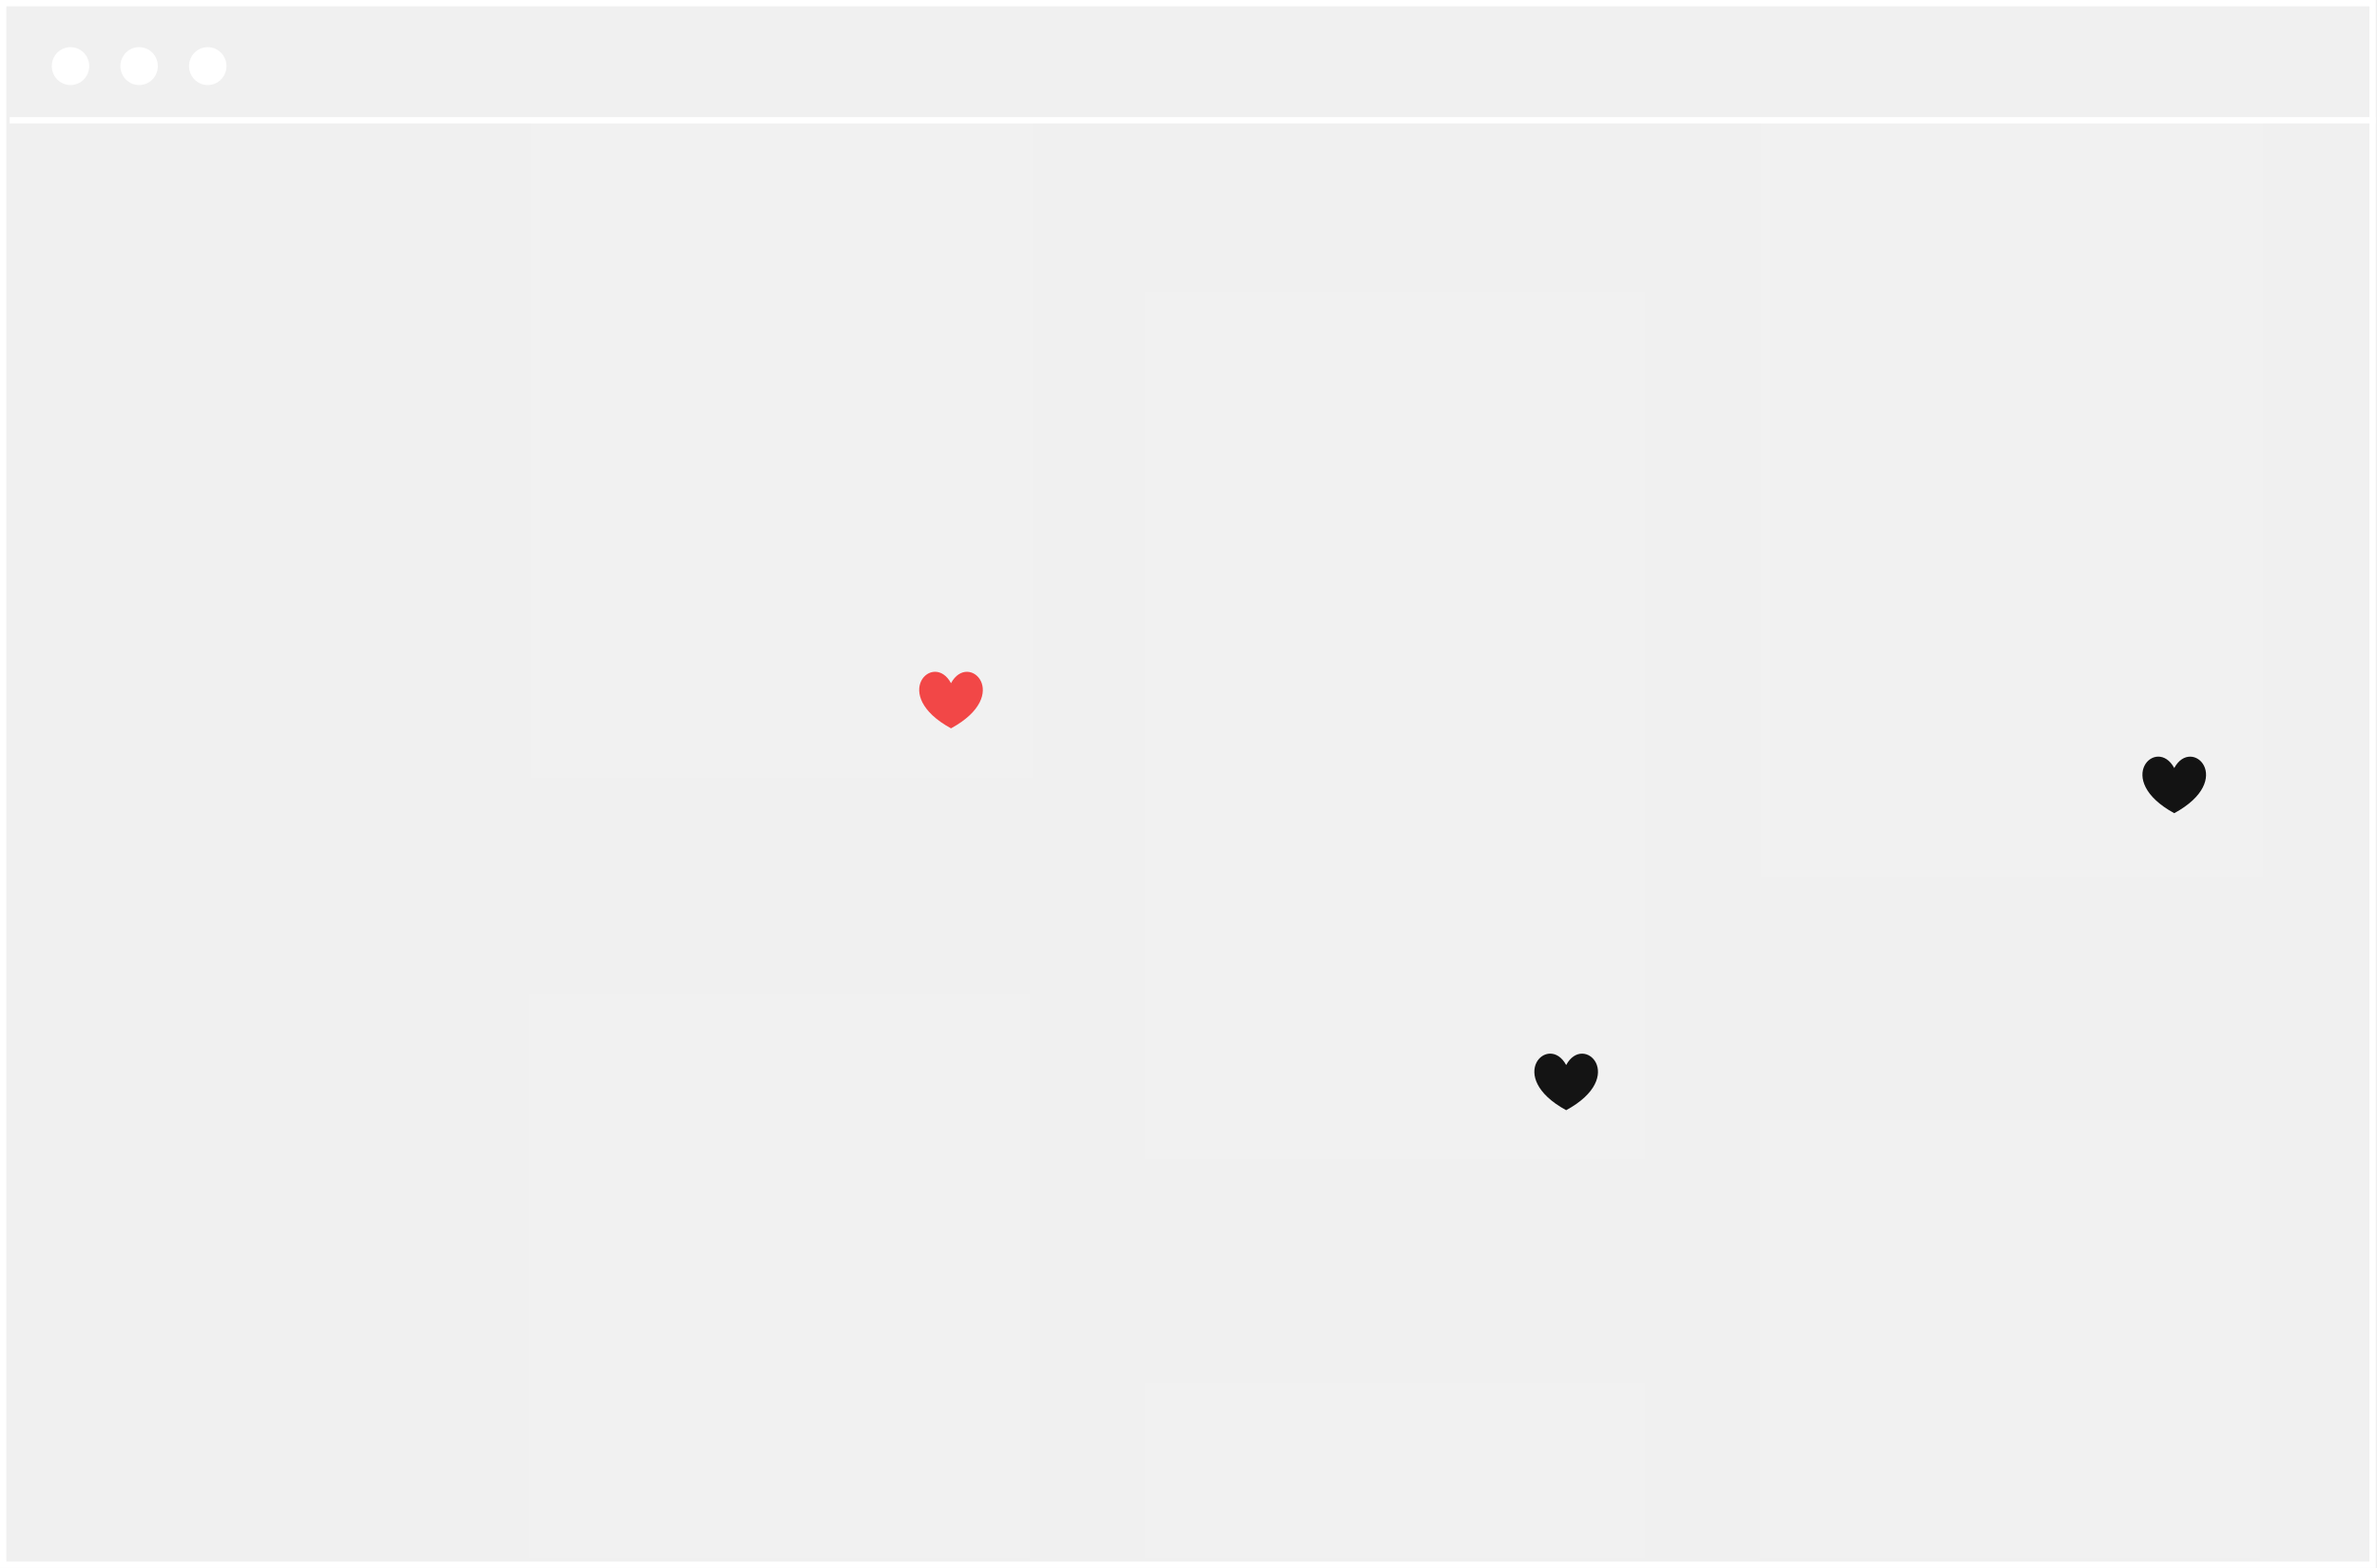
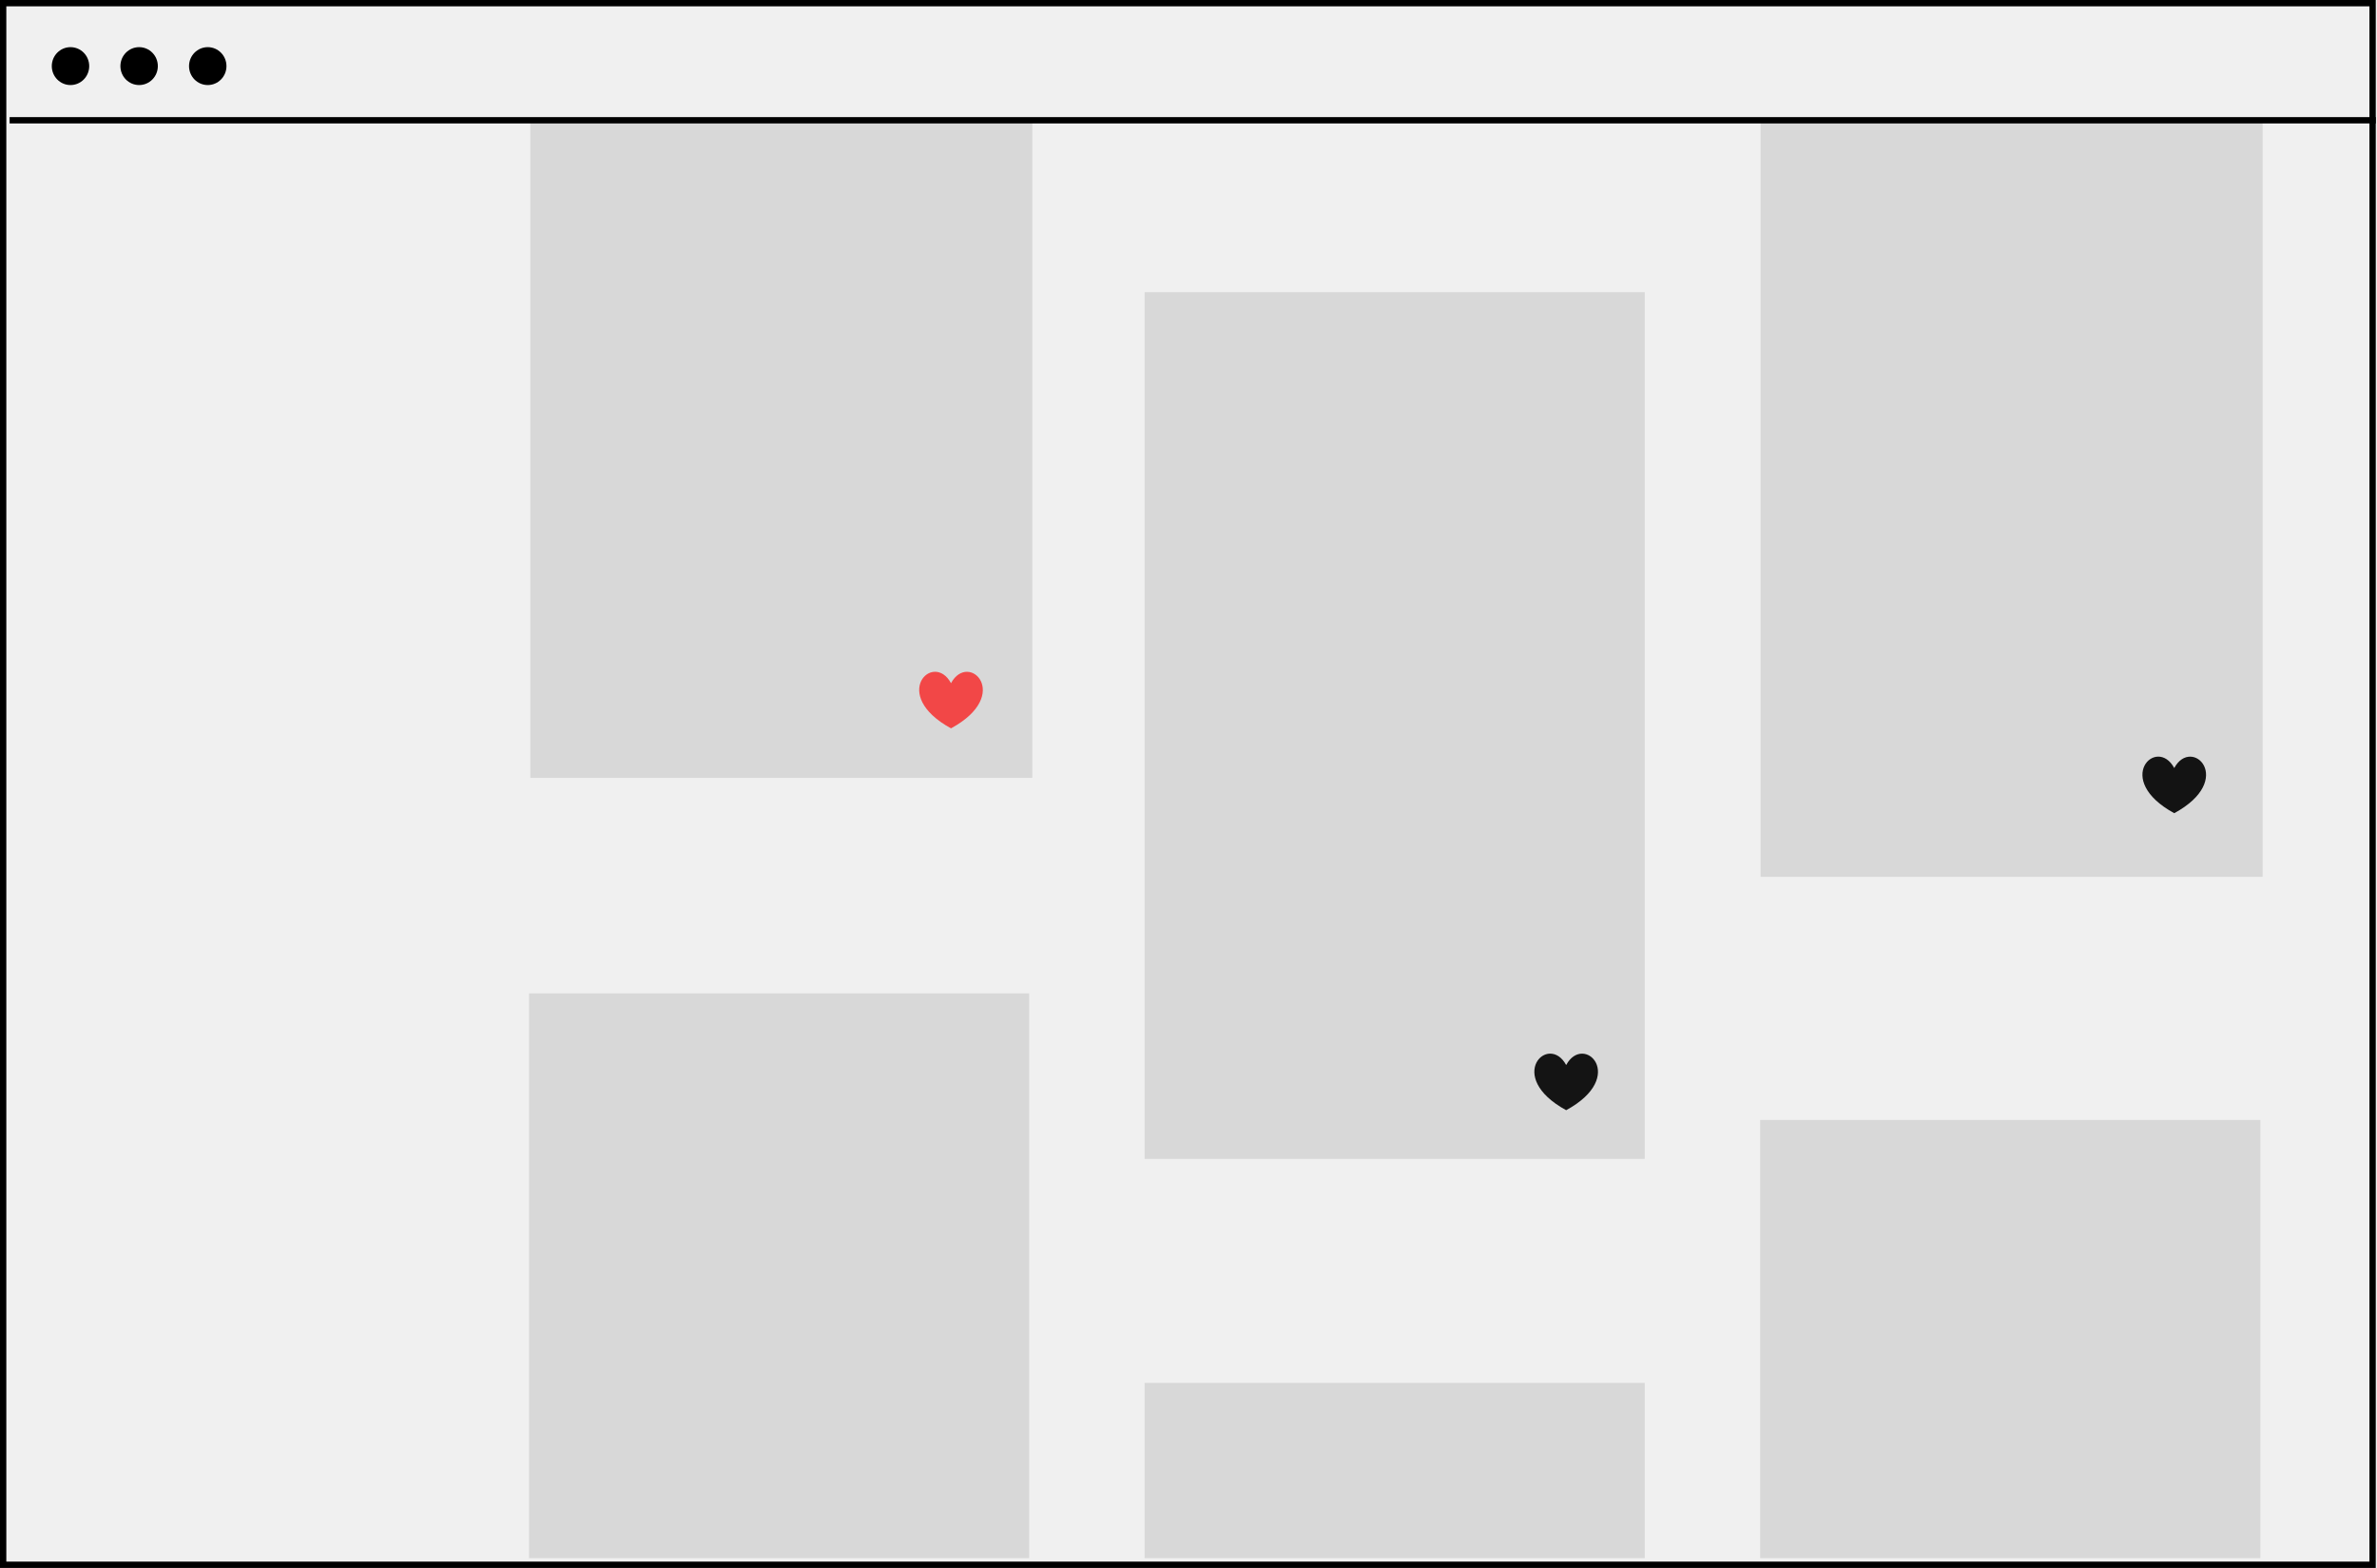
<svg xmlns="http://www.w3.org/2000/svg" width="376" height="248" viewBox="0 0 376 248" fill="none">
-   <line x1="1.521" y1="19.023" x2="375.804" y2="19.023" stroke="white" />
-   <ellipse cx="11.152" cy="10.455" rx="2.96" ry="2.997" fill="white" />
-   <ellipse cx="22.007" cy="10.455" rx="2.96" ry="2.997" fill="white" />
-   <ellipse cx="32.862" cy="10.455" rx="2.96" ry="2.997" fill="white" />
-   <rect x="0.5" y="0.5" width="374.804" height="247" stroke="white" />
-   <rect x="83.885" y="19.014" width="79.411" height="104.017" fill="white" fill-opacity="0.1" />
-   <rect x="181.056" y="46.211" width="79.117" height="137.093" fill="white" fill-opacity="0.1" />
-   <rect x="181.056" y="218.732" width="79.117" height="27.727" fill="white" fill-opacity="0.1" />
-   <rect x="278.498" y="19.014" width="79.411" height="119.676" fill="white" fill-opacity="0.1" />
-   <rect x="278.43" y="177.143" width="79.117" height="69.317" fill="white" fill-opacity="0.1" />
-   <rect x="83.68" y="157.118" width="79.117" height="89.342" fill="white" fill-opacity="0.1" />
+   <line x1="1.521" y1="19.023" x2="375.804" y2="19.023" stroke="currentColor" />
+   <ellipse cx="11.152" cy="10.455" rx="2.96" ry="2.997" fill="currentColor" />
+   <ellipse cx="22.007" cy="10.455" rx="2.96" ry="2.997" fill="currentColor" />
+   <ellipse cx="32.862" cy="10.455" rx="2.96" ry="2.997" fill="currentColor" />
+   <rect x="0.5" y="0.5" width="374.804" height="247" stroke="currentColor" />
+   <rect x="83.885" y="19.014" width="79.411" height="104.017" fill="currentColor" fill-opacity="0.1" />
+   <rect x="181.056" y="46.211" width="79.117" height="137.093" fill="currentColor" fill-opacity="0.1" />
+   <rect x="181.056" y="218.732" width="79.117" height="27.727" fill="currentColor" fill-opacity="0.1" />
+   <rect x="278.498" y="19.014" width="79.411" height="119.676" fill="currentColor" fill-opacity="0.1" />
+   <rect x="278.43" y="177.143" width="79.117" height="69.317" fill="currentColor" fill-opacity="0.1" />
+   <rect x="83.68" y="157.118" width="79.117" height="89.342" fill="currentColor" fill-opacity="0.1" />
  <path d="M150.433 115.202C140.656 109.865 147.648 102.916 150.433 108.058C153.219 102.916 160.211 109.893 150.433 115.202Z" fill="#F24747" />
  <path d="M247.74 175.599C237.962 170.262 244.954 163.313 247.74 168.455C250.525 163.313 257.517 170.29 247.74 175.599Z" fill="#141414" />
  <path d="M343.928 128.623C334.15 123.286 341.142 116.337 343.928 121.48C346.713 116.337 353.705 123.314 343.928 128.623Z" fill="#131313" />
</svg>
